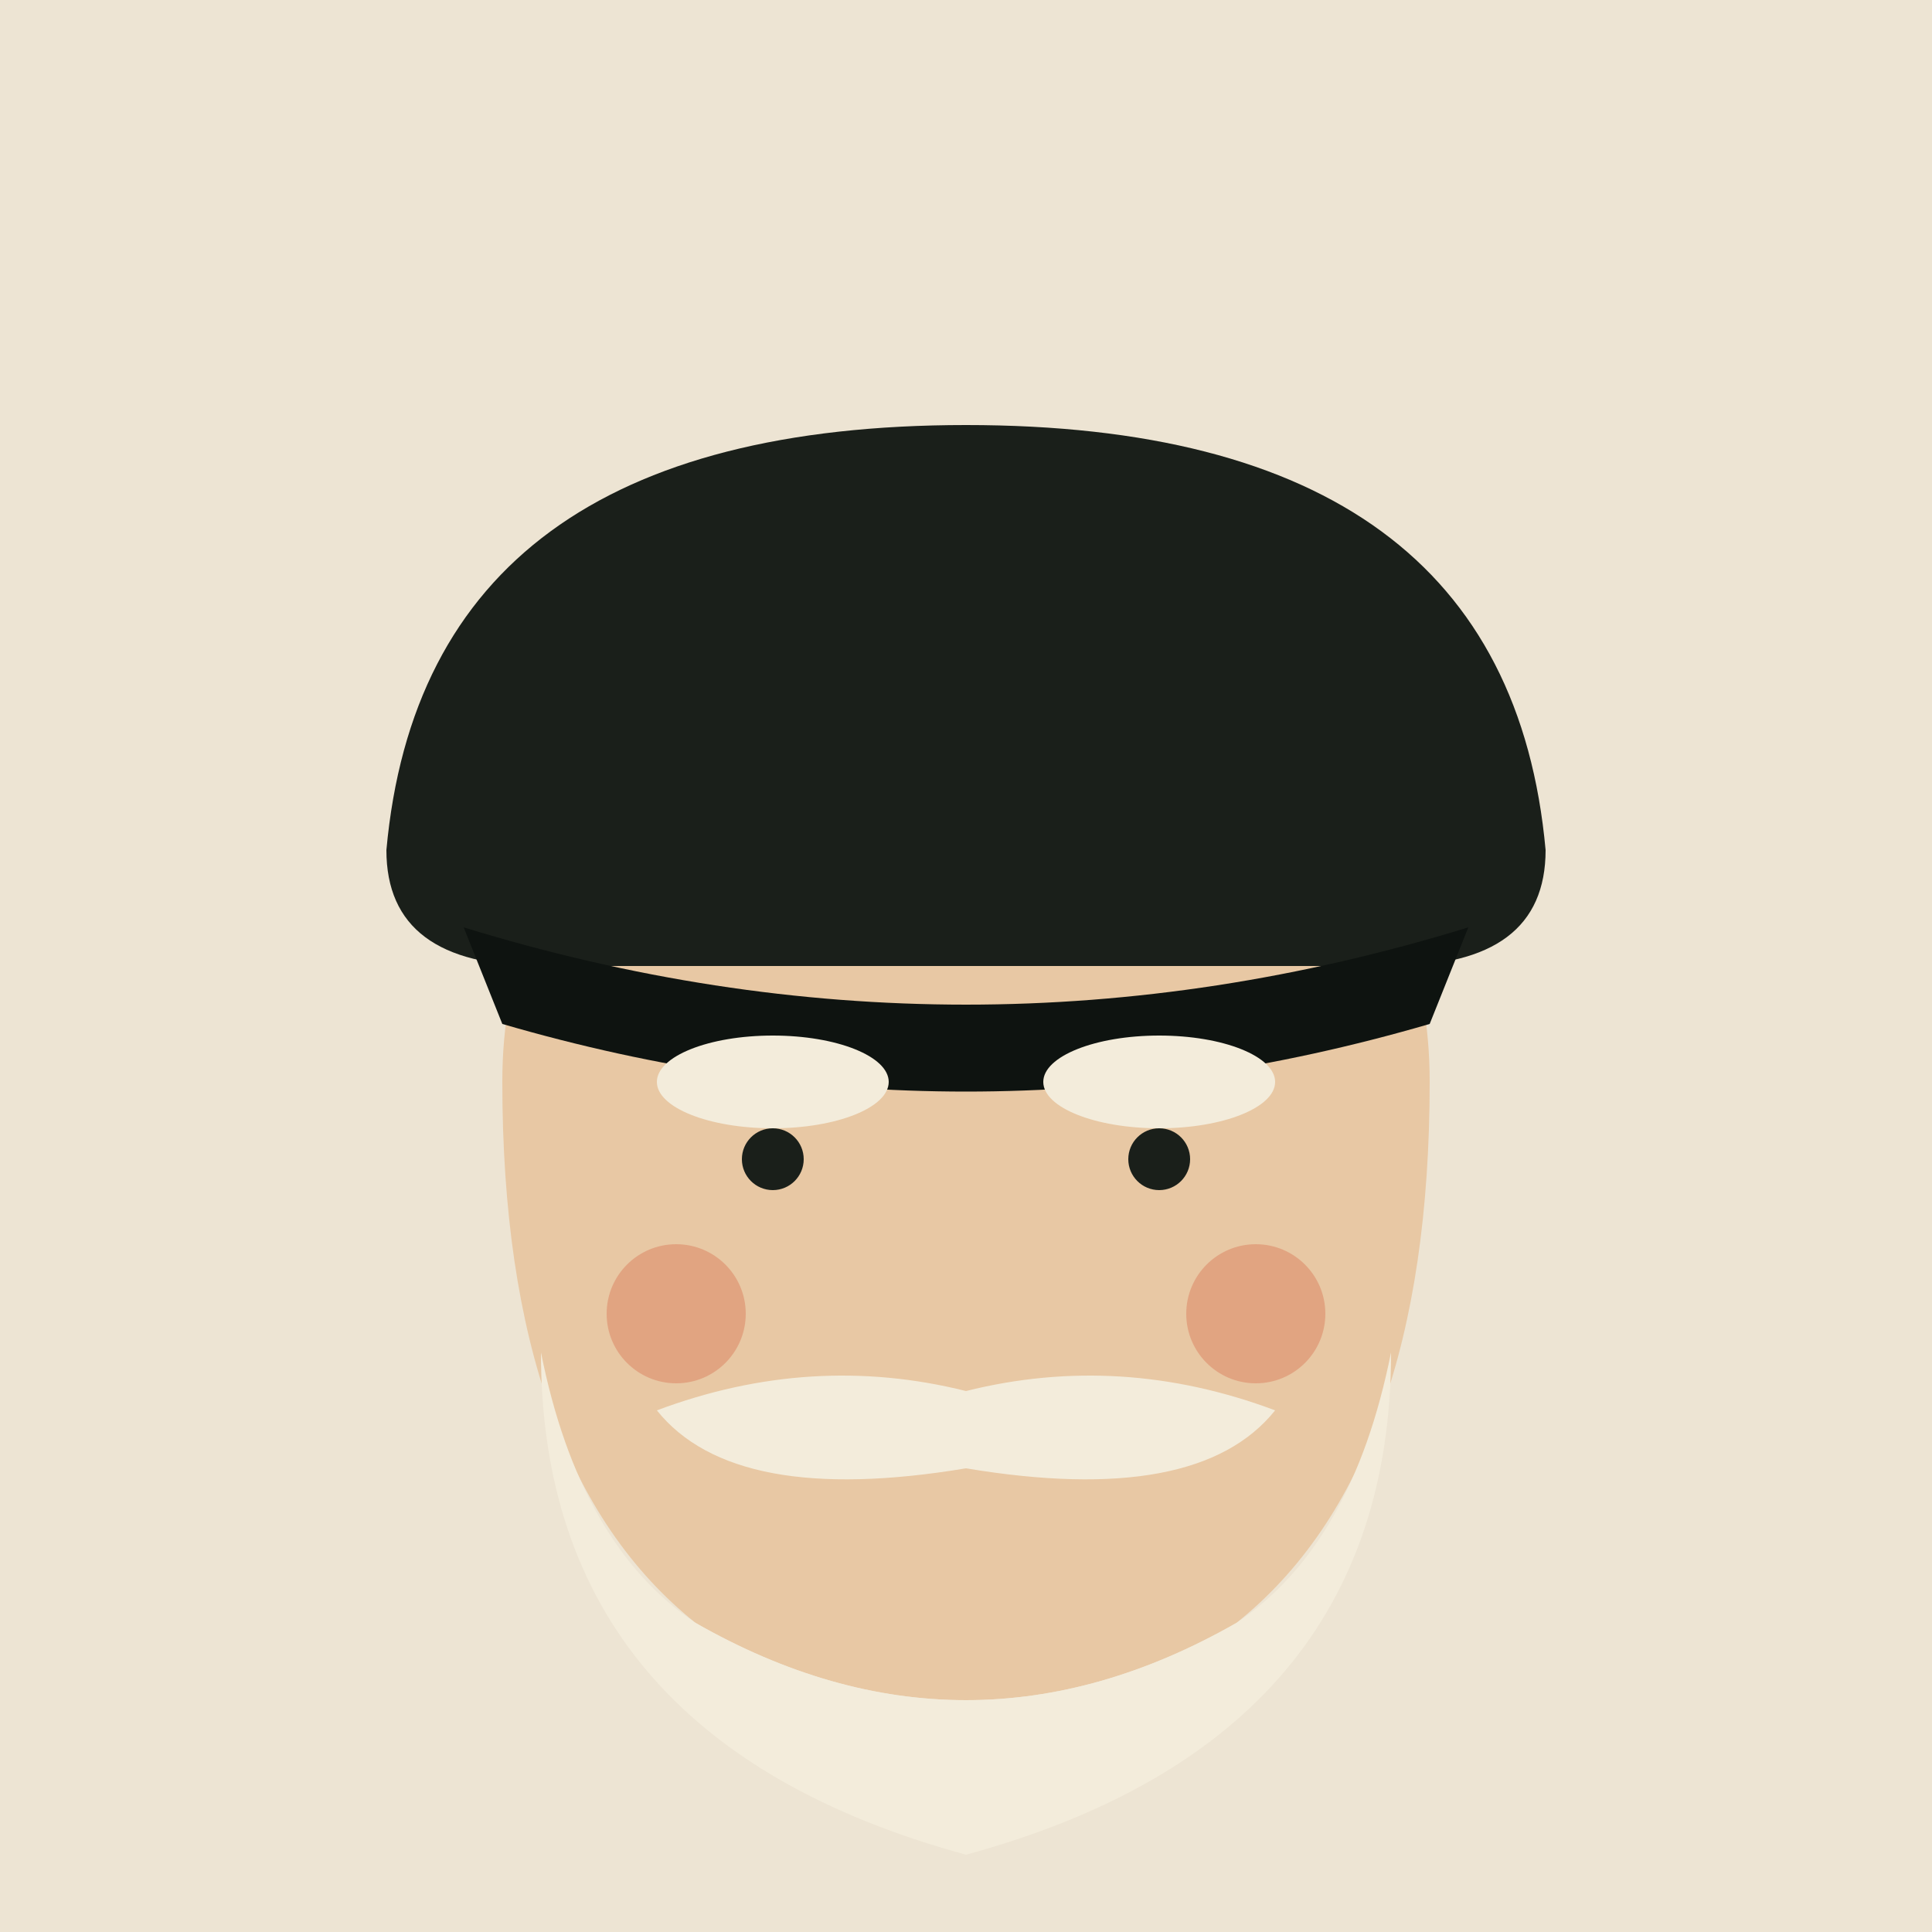
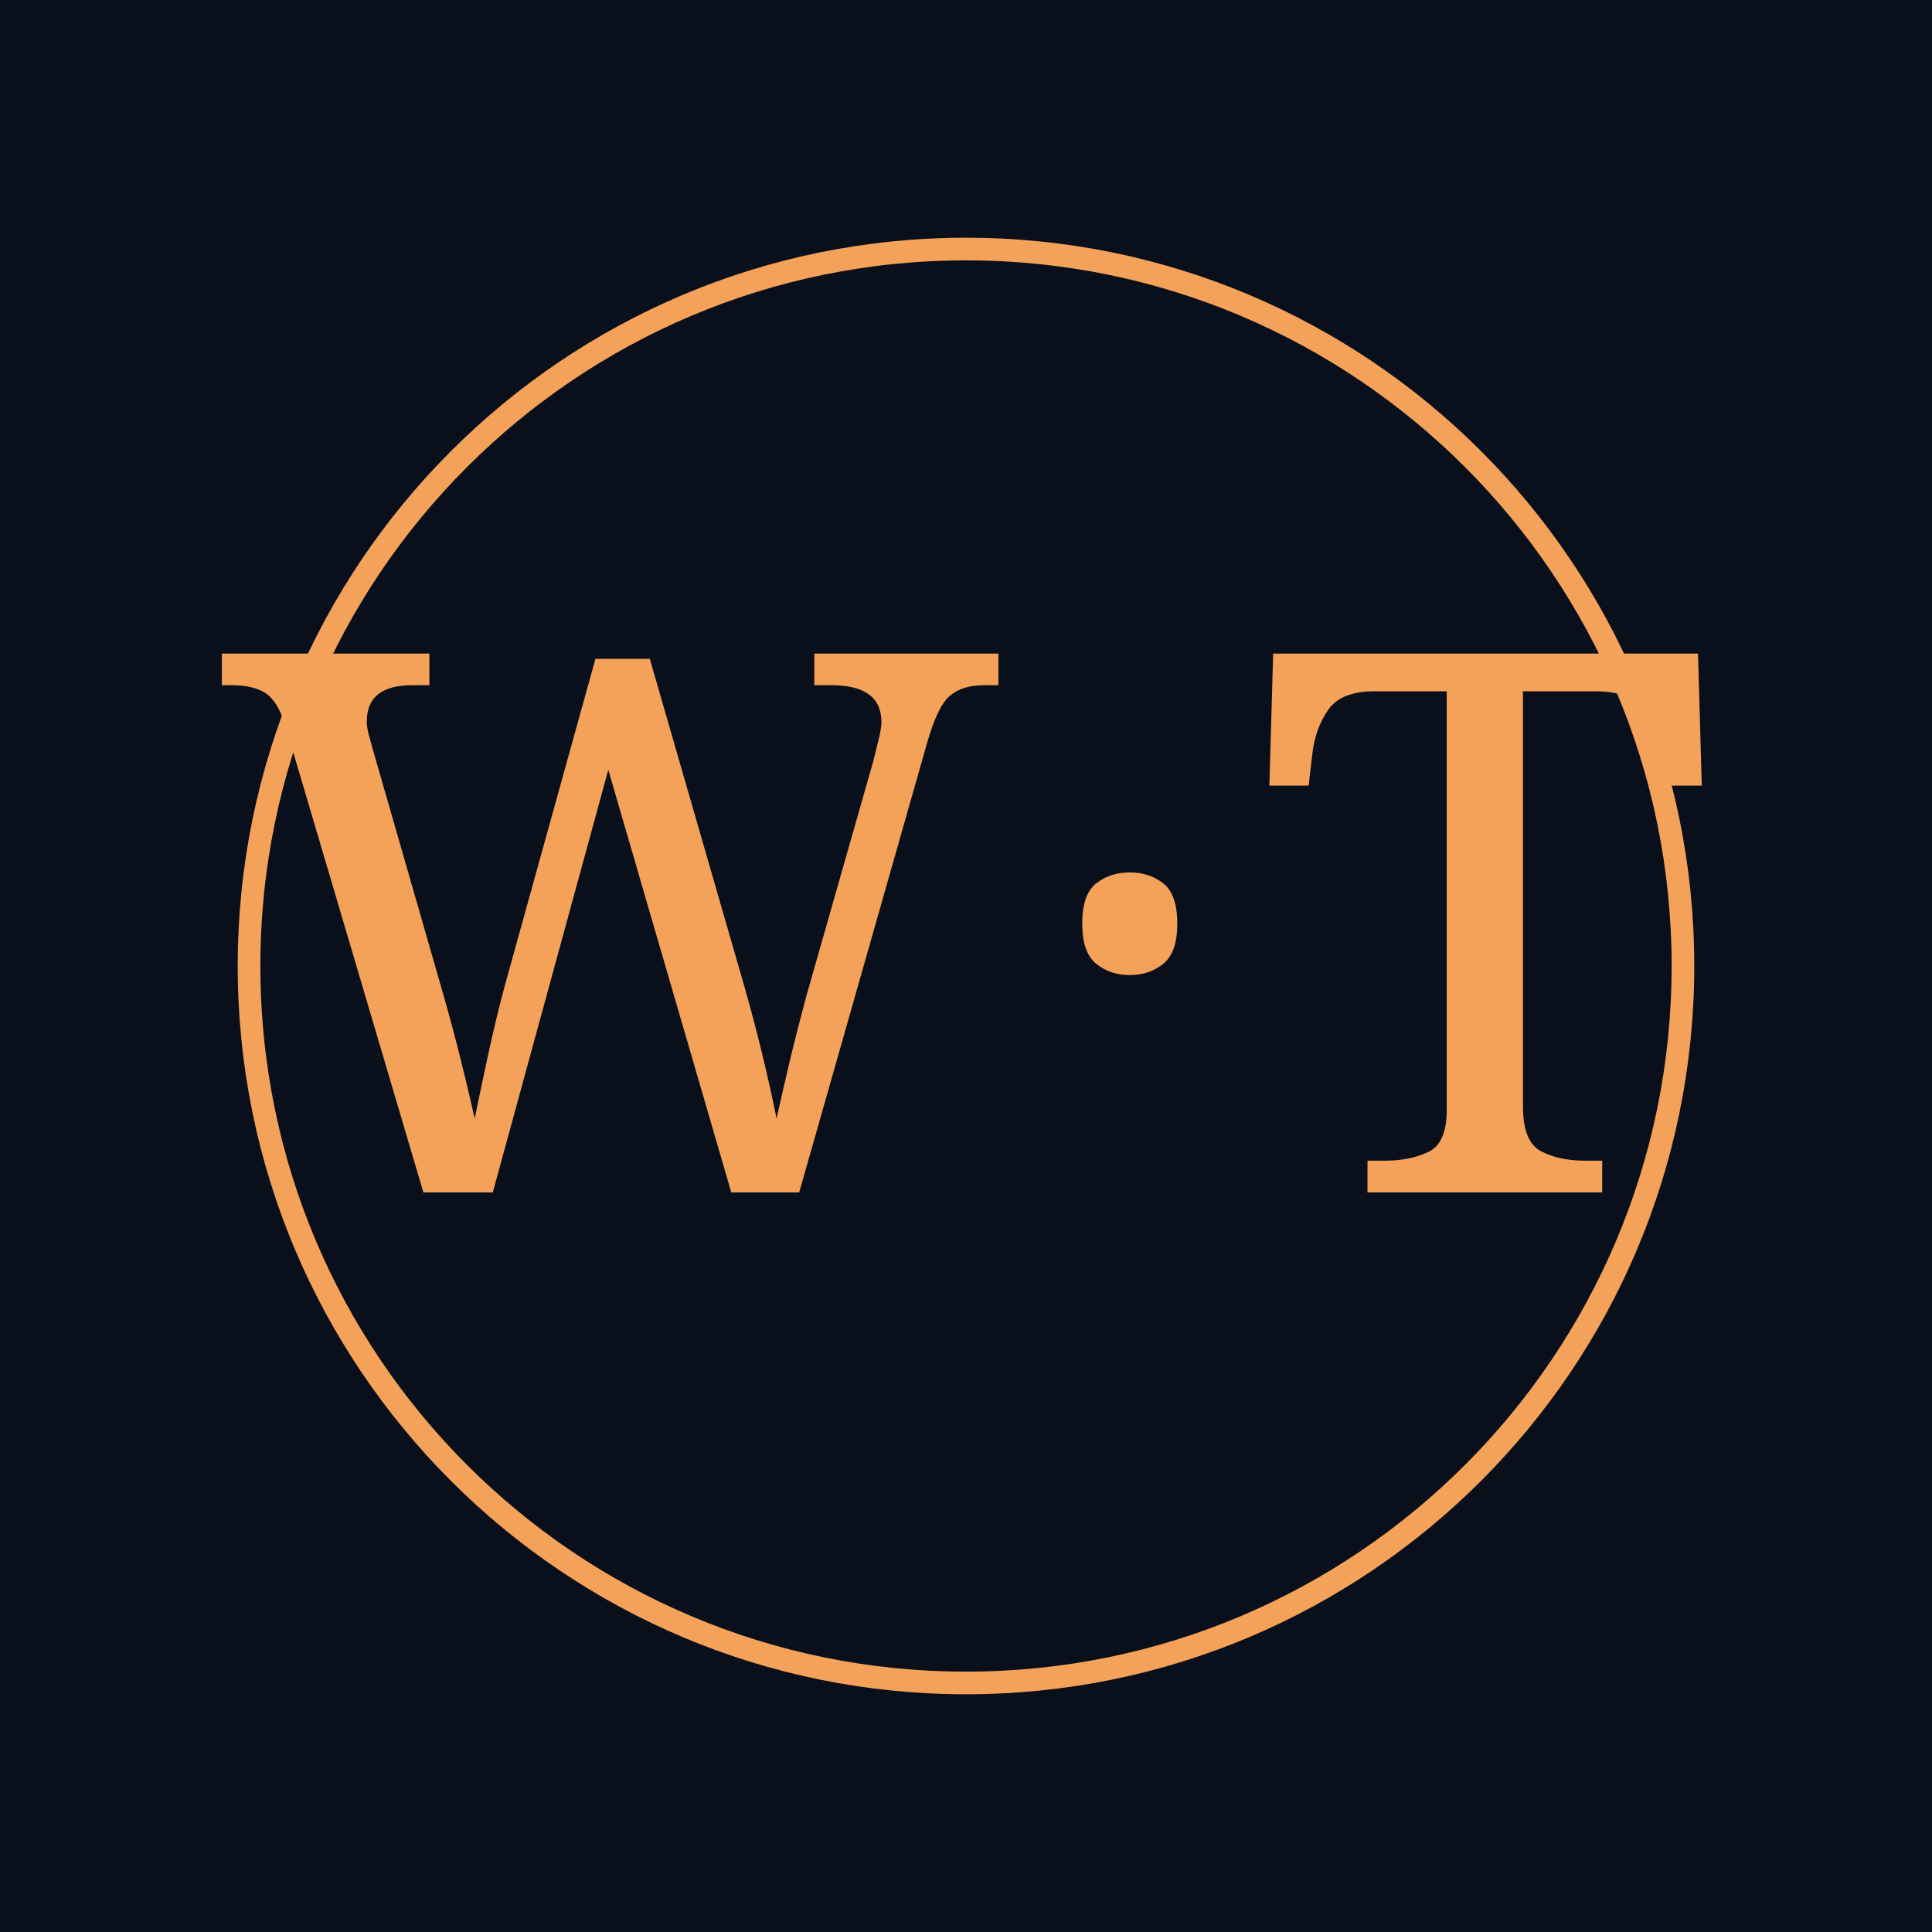
- <svg xmlns="http://www.w3.org/2000/svg" viewBox="0 0 100 100">
-   <rect width="100" height="100" fill="#ede4d3" />
-   <path d="M 26 56 Q 26 38 50 38 Q 74 38 74 56 Q 74 76 64 84 Q 50 92 36 84 Q 26 76 26 56 Z" fill="#e8c8a4" />
-   <path d="M 20 44 Q 22 22 50 22 Q 78 22 80 44 Q 80 50 72 50 L 28 50 Q 20 50 20 44 Z" fill="#1a1f1a" />
-   <path d="M 24 48 Q 50 56 76 48 L 74 53 Q 50 60 26 53 Z" fill="#0e1310" />
-   <ellipse cx="40" cy="56" rx="6" ry="2.4" fill="#f3ecdb" />
-   <ellipse cx="60" cy="56" rx="6" ry="2.4" fill="#f3ecdb" />
-   <circle cx="40" cy="60" r="1.6" fill="#1a1f1a" />
-   <circle cx="60" cy="60" r="1.6" fill="#1a1f1a" />
-   <circle cx="35" cy="68" r="3.6" fill="#d97757" opacity="0.45" />
-   <circle cx="65" cy="68" r="3.6" fill="#d97757" opacity="0.45" />
-   <path d="M 34 73 Q 42 70 50 72 Q 58 70 66 73 Q 62 78 50 76 Q 38 78 34 73 Z" fill="#f3ecdb" />
-   <path d="M 28 70 Q 28 90 50 96 Q 72 90 72 70 Q 70 80 64 84 Q 50 92 36 84 Q 30 80 28 70 Z" fill="#f3ecdb" />
+ <svg xmlns="http://www.w3.org/2000/svg" viewBox="0 0 512 512">
+   <rect width="512" height="512" fill="#0a0f1c" />
+   <circle cx="256" cy="256" r="190" fill="none" stroke="#f4a259" stroke-width="6" />
+   <text x="256" y="316" text-anchor="middle" font-family="'Cormorant Garamond', Georgia, serif" font-size="200" font-weight="500" fill="#f4a259" letter-spacing="8">W·T</text>
</svg>
